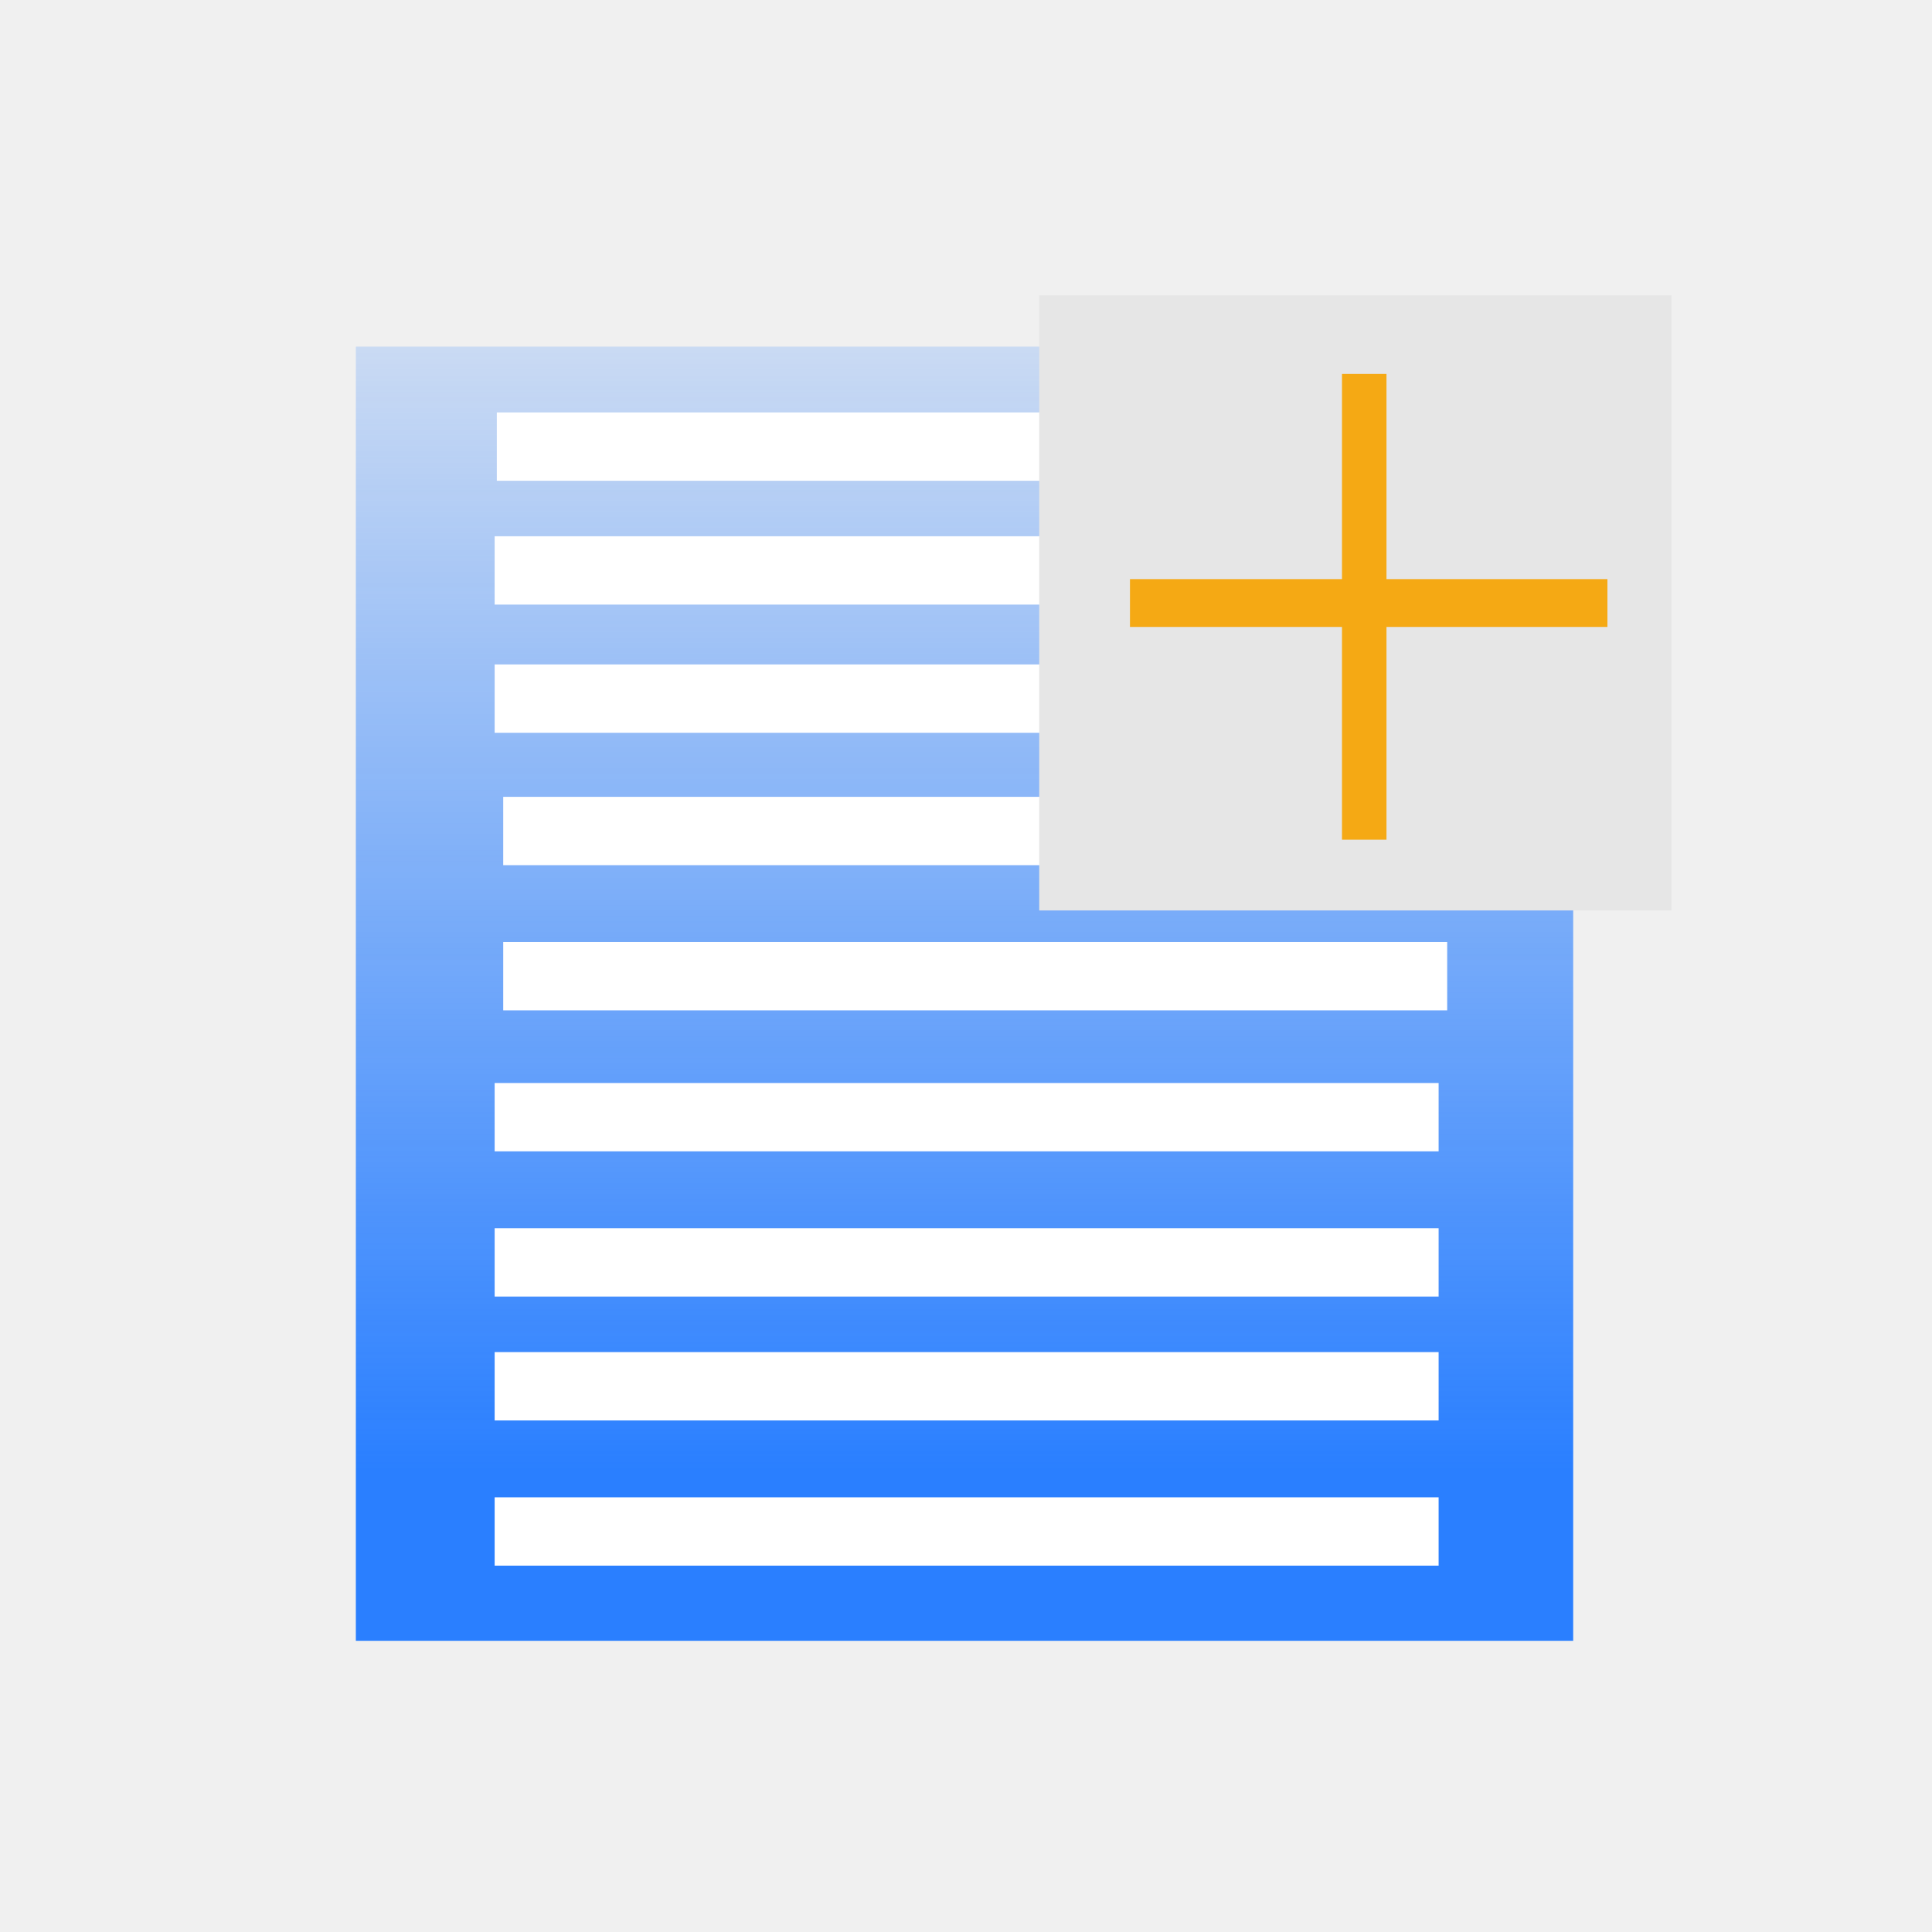
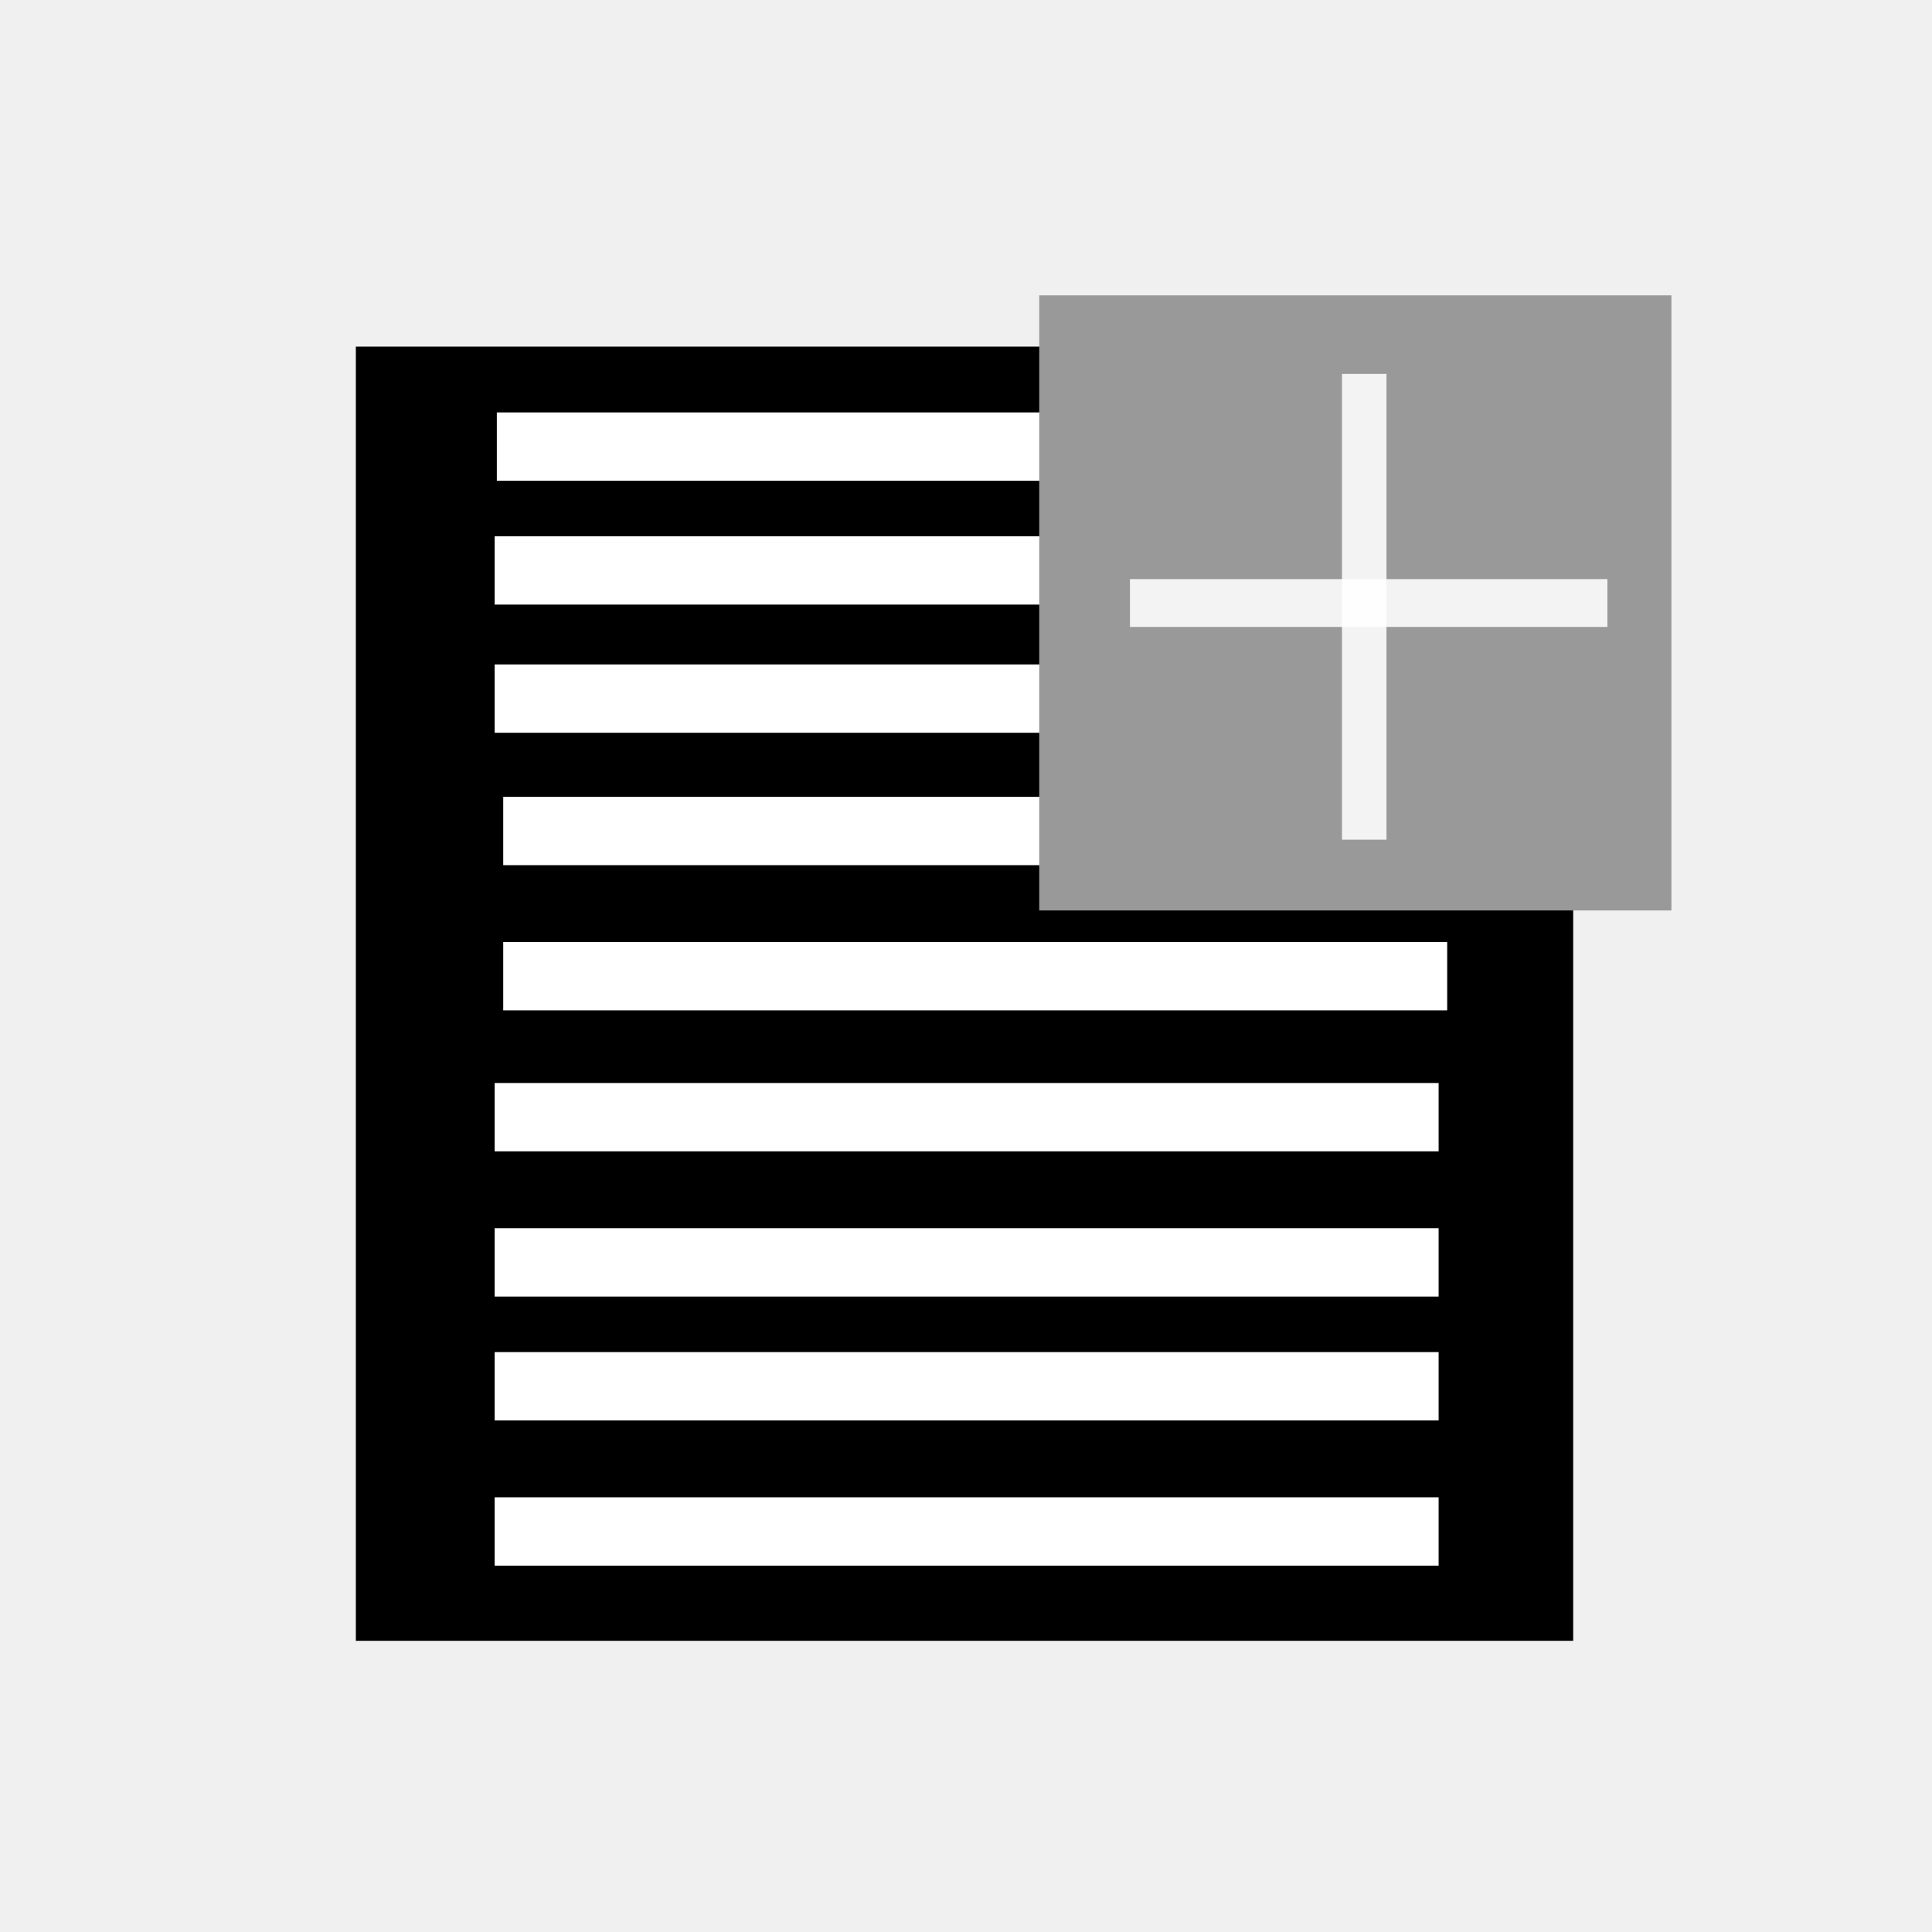
- <svg xmlns="http://www.w3.org/2000/svg" xmlns:xlink="http://www.w3.org/1999/xlink" width="32px" height="32px" id="svg2985" version="1.1">
-   <defs id="defs2987">
-     <linearGradient id="linearGradient2995">
-       <stop style="stop-color:#2a7fff;stop-opacity:1;" offset="0" id="stop2997" />
-       <stop style="stop-color:#2a7fff;stop-opacity:0;" offset="1" id="stop2999" />
-     </linearGradient>
-     <linearGradient xlink:href="#linearGradient2995" id="linearGradient3001" x1="14.824" y1="25.749" x2="14.824" y2="-3.364" gradientUnits="userSpaceOnUse" gradientTransform="matrix(0.7922078,0,0,0.7922078,3.630119,3.949378)" />
-   </defs>
+ <svg xmlns="http://www.w3.org/2000/svg" width="32px" height="32px" id="svg2985" version="1.1">
+   <defs id="defs2987" />
  <g id="layer1">
-     <rect style="fill:url(#linearGradient3001);fill-opacity:1;fill-rule:nonzero;stroke:none" id="rect2993" width="20.163" height="21.436" x="5.894" y="5.741" />
+     <rect style="fill:#000000;fill-opacity:1;fill-rule:nonzero;stroke:none" id="rect2993" width="20.163" height="21.436" x="5.894" y="5.741" />
    <rect style="fill:#ffffff;fill-opacity:1;fill-rule:nonzero;stroke:none" id="rect2995" width="15.635" height="1.132" x="8.229" y="6.831" />
    <rect style="fill:#ffffff;fill-opacity:1;fill-rule:nonzero;stroke:none" id="rect2995-1" width="15.635" height="1.132" x="8.193" y="8.882" />
    <rect style="fill:#ffffff;fill-opacity:1;fill-rule:nonzero;stroke:none" id="rect2995-7" width="15.635" height="1.132" x="8.193" y="11.005" />
    <rect style="fill:#ffffff;fill-opacity:1;fill-rule:nonzero;stroke:none" id="rect2995-4" width="15.635" height="1.132" x="8.335" y="15.603" />
    <rect style="fill:#ffffff;fill-opacity:1;fill-rule:nonzero;stroke:none" id="rect2995-0" width="15.635" height="1.132" x="8.335" y="13.198" />
    <rect style="fill:#ffffff;fill-opacity:1;fill-rule:nonzero;stroke:none" id="rect2995-4-1" width="15.635" height="1.132" x="8.193" y="20.343" />
    <rect style="fill:#ffffff;fill-opacity:1;fill-rule:nonzero;stroke:none" id="rect2995-0-7" width="15.635" height="1.132" x="8.193" y="17.938" />
    <rect style="fill:#ffffff;fill-opacity:1;fill-rule:nonzero;stroke:none" id="rect2995-4-1-4" width="15.635" height="1.132" x="8.193" y="24.8" />
    <rect style="fill:#ffffff;fill-opacity:1;fill-rule:nonzero;stroke:none" id="rect2995-0-7-0" width="15.635" height="1.132" x="8.193" y="22.395" />
-     <rect style="fill:#e6e6e6;fill-opacity:1;fill-rule:nonzero;stroke:none" id="rect3802" width="10.471" height="10.188" x="17.213" y="4.892" />
-     <path style="fill:#ff6600;stroke:#f5a914;stroke-width:0.792;stroke-linecap:butt;stroke-linejoin:miter;stroke-miterlimit:4;stroke-dasharray:none;stroke-opacity:1" d="m 18.716,9.988 7.908,0" id="path3030" />
-     <path style="fill:#ff6600;stroke:#f5a914;stroke-width:0.737;stroke-linecap:butt;stroke-linejoin:miter;stroke-miterlimit:4;stroke-dasharray:none;stroke-opacity:1" d="m 22.596,13.908 0,-7.715" id="path3032" />
+     <rect style="fill:#999999;fill-opacity:1;fill-rule:nonzero;stroke:none" id="rect3802" width="10.471" height="10.188" x="17.213" y="4.892" />
+     <path style="fill:#f9f9f9;stroke:#ffffff;stroke-width:0.792;stroke-linecap:butt;stroke-linejoin:miter;stroke-miterlimit:4;stroke-dasharray:none;stroke-opacity:0.882" d="m 18.716,9.988 7.908,0" id="path3030" />
+     <path style="fill:#f9f9f9;stroke:#ffffff;stroke-width:0.737;stroke-linecap:butt;stroke-linejoin:miter;stroke-miterlimit:4;stroke-dasharray:none;stroke-opacity:0.882" d="m 22.596,13.908 0,-7.715" id="path3032" />
  </g>
</svg>
